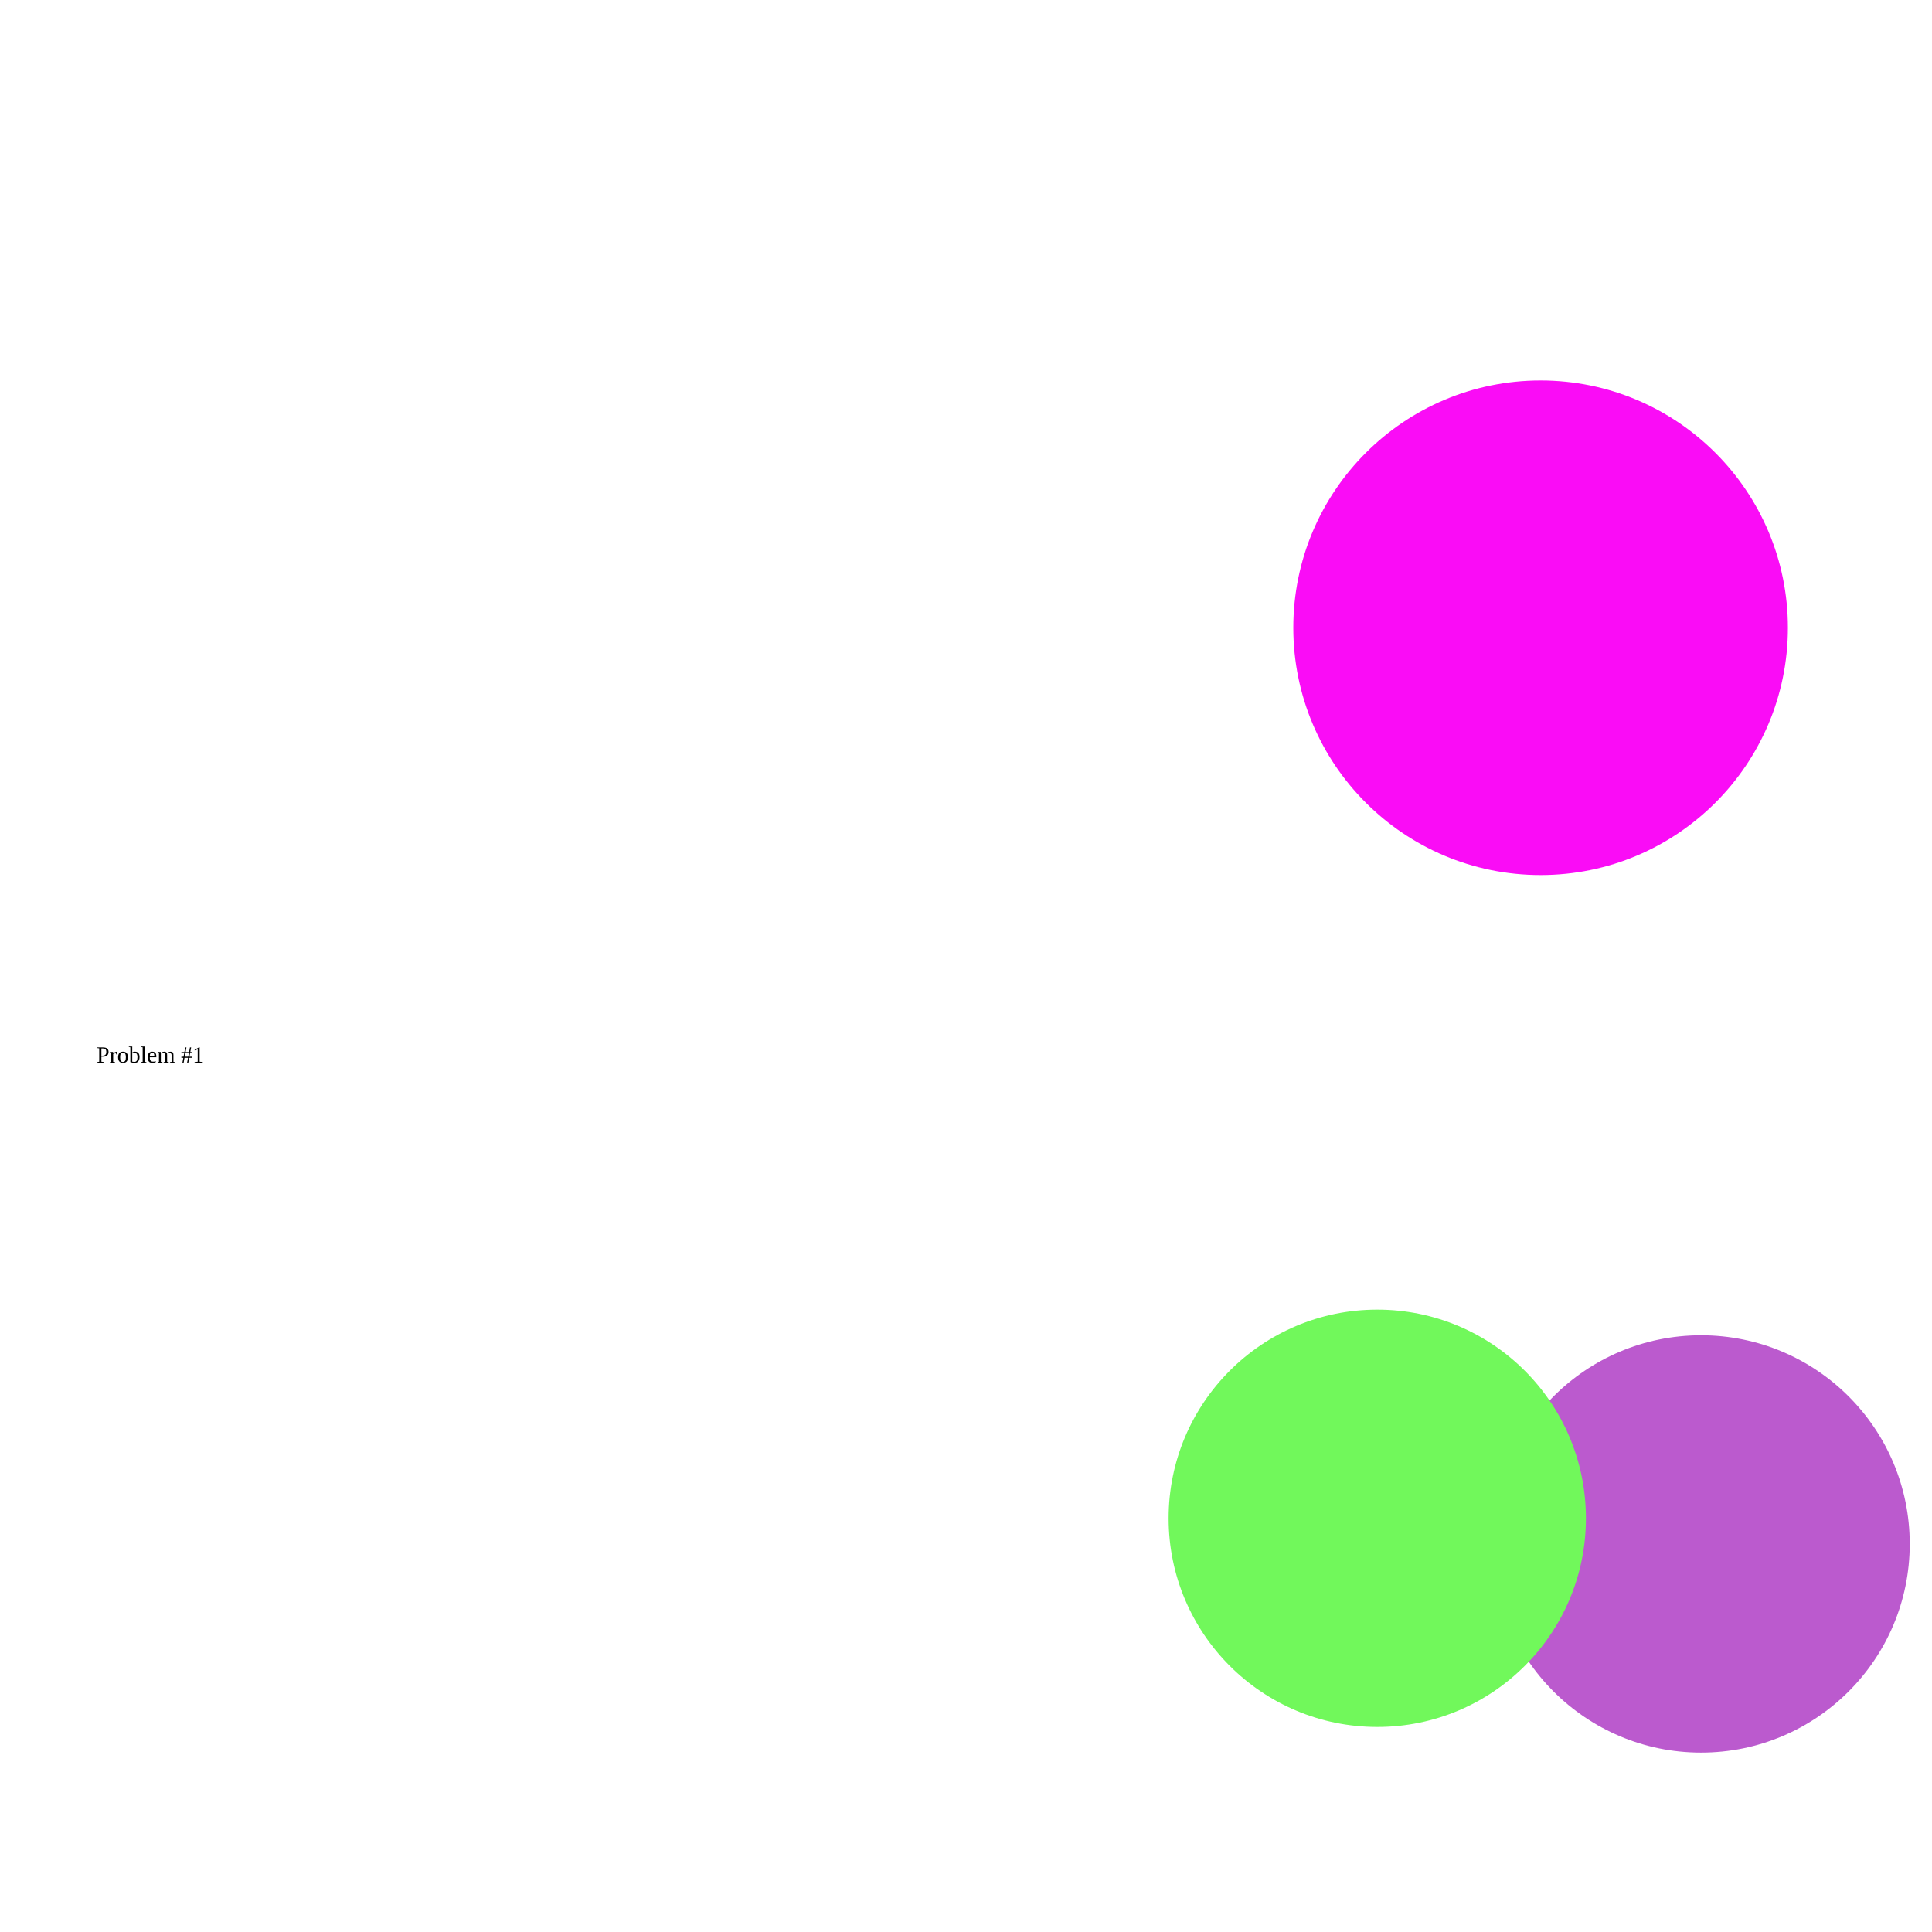
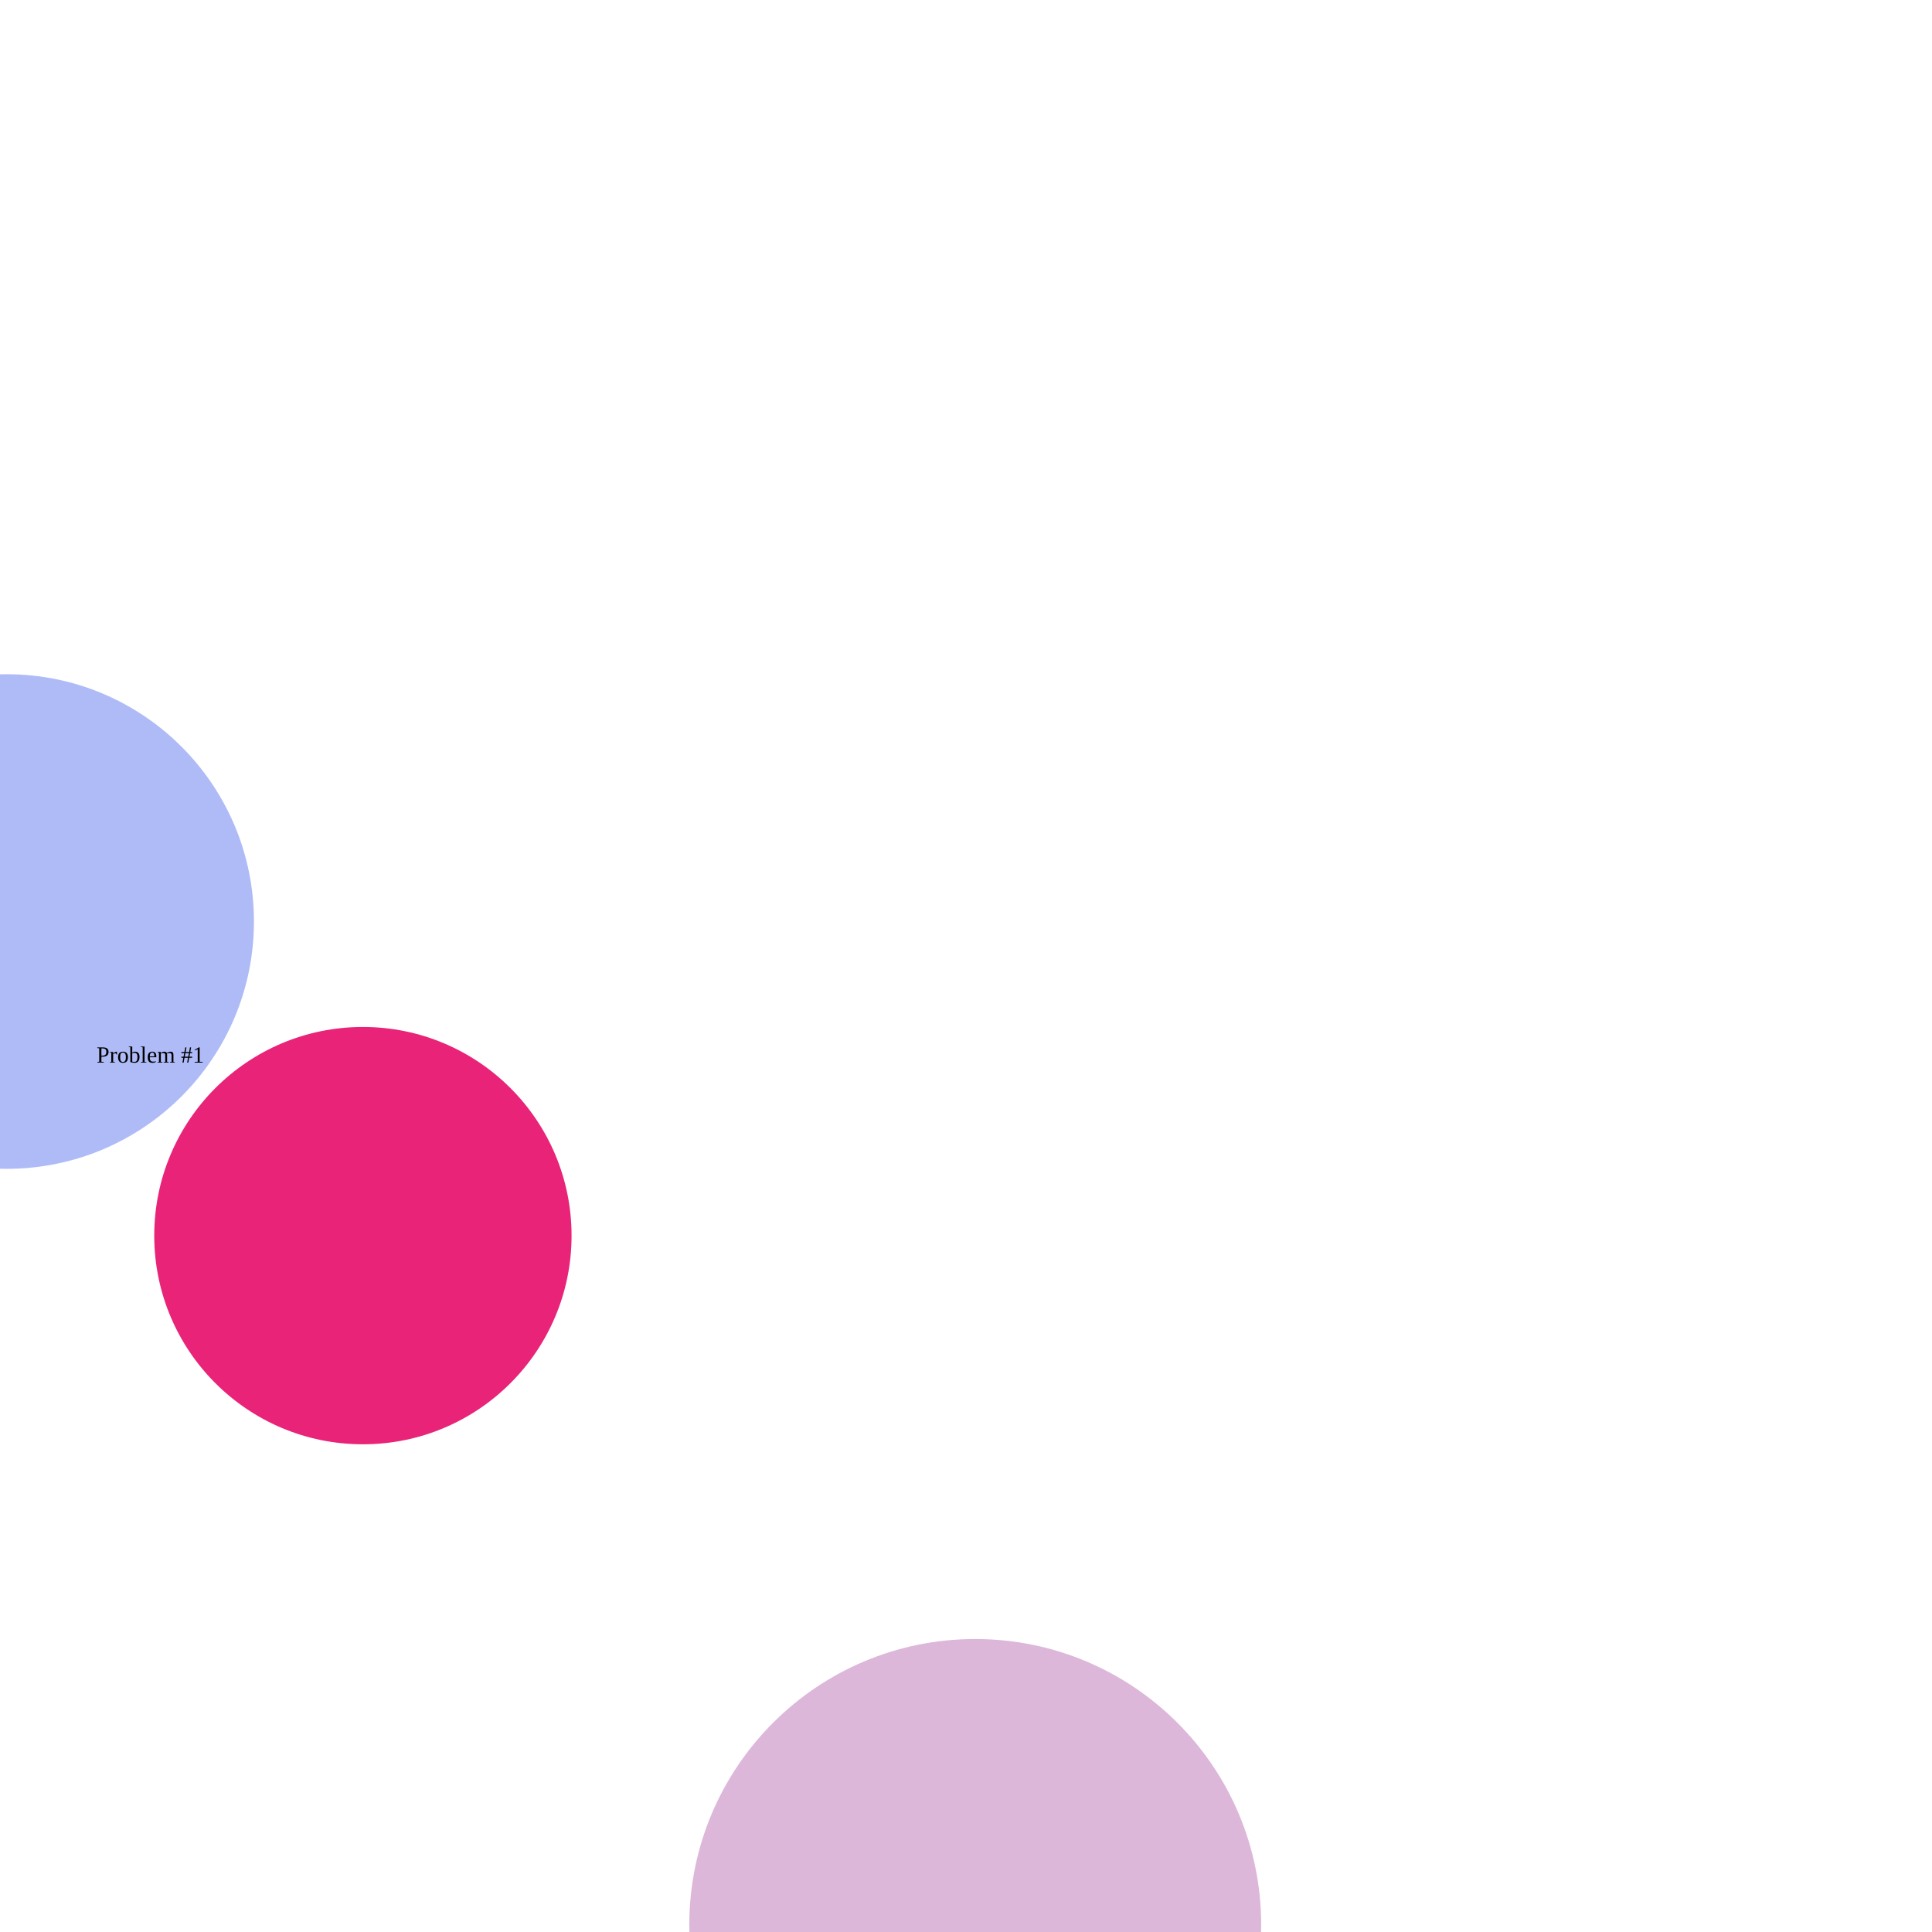
<svg xmlns="http://www.w3.org/2000/svg" height="100%" width="100%" viewBox="0 0 1000 1000" style="background-color: grey">
  <style />
  <style>
    @keyframes moveEllipse1 {
      0% {
-         transform-origin: 797.411px 324.933px;
+         transform-origin: 504.782px 996.36px;
        transform: rotate(0deg) translate(0px, 10px);
      }
      100% {
-         transform-origin: 797.411px 324.933px;
+         transform-origin: 504.782px 996.36px;
        transform: rotate(360deg) translate(0px, 10px);
      }
    }
    ellipse#id-1 {
      animation: moveEllipse1 4s infinite linear;
      animation-delay: -0s;
    }
  </style>
-   <ellipse id="id-1" ry="128.0" rx="128.0" cy="324.933" cx="797.411" fill="#fa0cf6" />
+   <ellipse id="id-1" ry="148.0" rx="148.0" cy="996.36" cx="504.782" fill="#dcb7da" />
  <style>
    @keyframes moveEllipse2 {
      0% {
-         transform-origin: 880.478px 799.14px;
+         transform-origin: 187.839px 639.56px;
        transform: rotate(0deg) translate(0px, 10px);
      }
      100% {
-         transform-origin: 880.478px 799.14px;
+         transform-origin: 187.839px 639.56px;
        transform: rotate(360deg) translate(0px, 10px);
      }
    }
    ellipse#id-2 {
      animation: moveEllipse2 4s infinite linear;
      animation-delay: -1s;
    }
  </style>
-   <ellipse id="id-2" ry="108.0" rx="108.0" cy="799.140" cx="880.478" fill="#bb5ace" />
+   <ellipse id="id-2" ry="108.0" rx="108.0" cy="639.56" cx="187.839" fill="#e82378" />
  <style>
    @keyframes moveEllipse3 {
      0% {
-         transform-origin: 712.872px 785.867px;
+         transform-origin: 3.438px 476.983px;
        transform: rotate(0deg) translate(0px, 10px);
      }
      100% {
-         transform-origin: 712.872px 785.867px;
+         transform-origin: 3.438px 476.983px;
        transform: rotate(360deg) translate(0px, 10px);
      }
    }
    ellipse#id-3 {
      animation: moveEllipse3 4s infinite linear;
      animation-delay: -2s;
    }
  </style>
-   <ellipse id="id-3" ry="108.0" rx="108.0" cy="785.867" cx="712.872" fill="#71f85b" />
+   <ellipse id="id-3" ry="128.0" rx="128.0" cy="476.983" cx="3.438" fill="#aebbf7" />
  <text x="50" y="550" class="name">Problem #1</text>
</svg>
